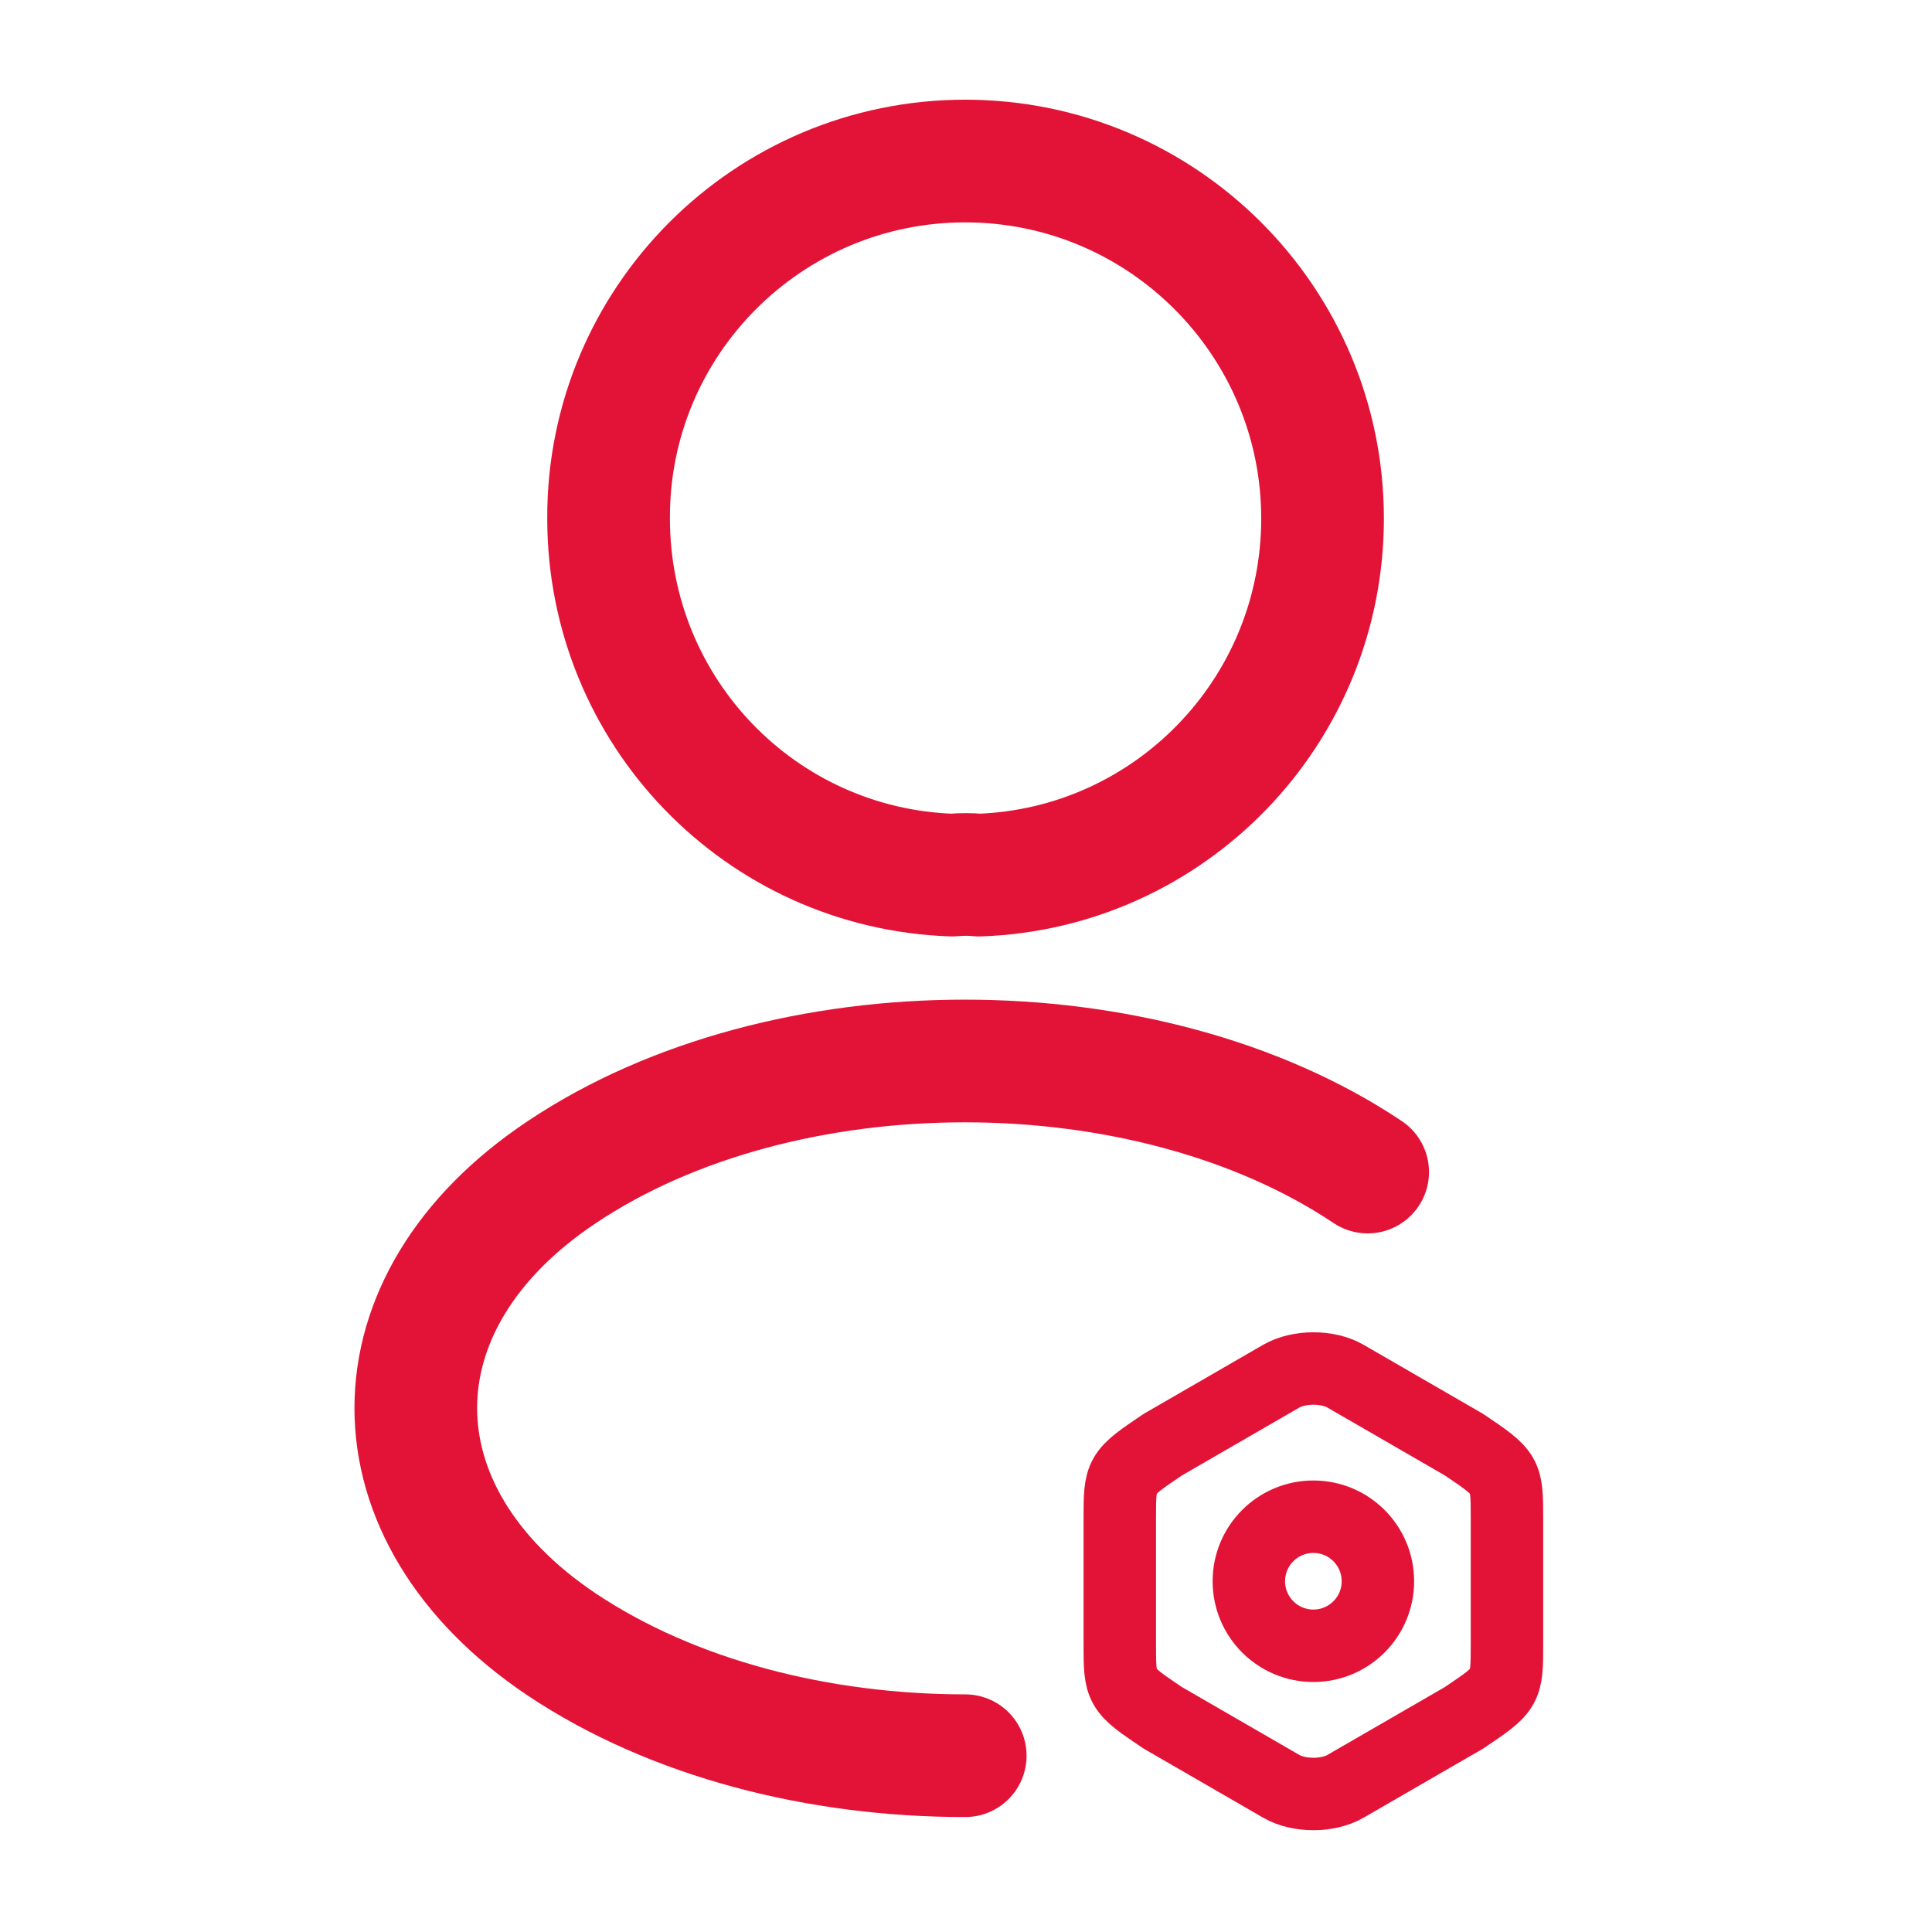
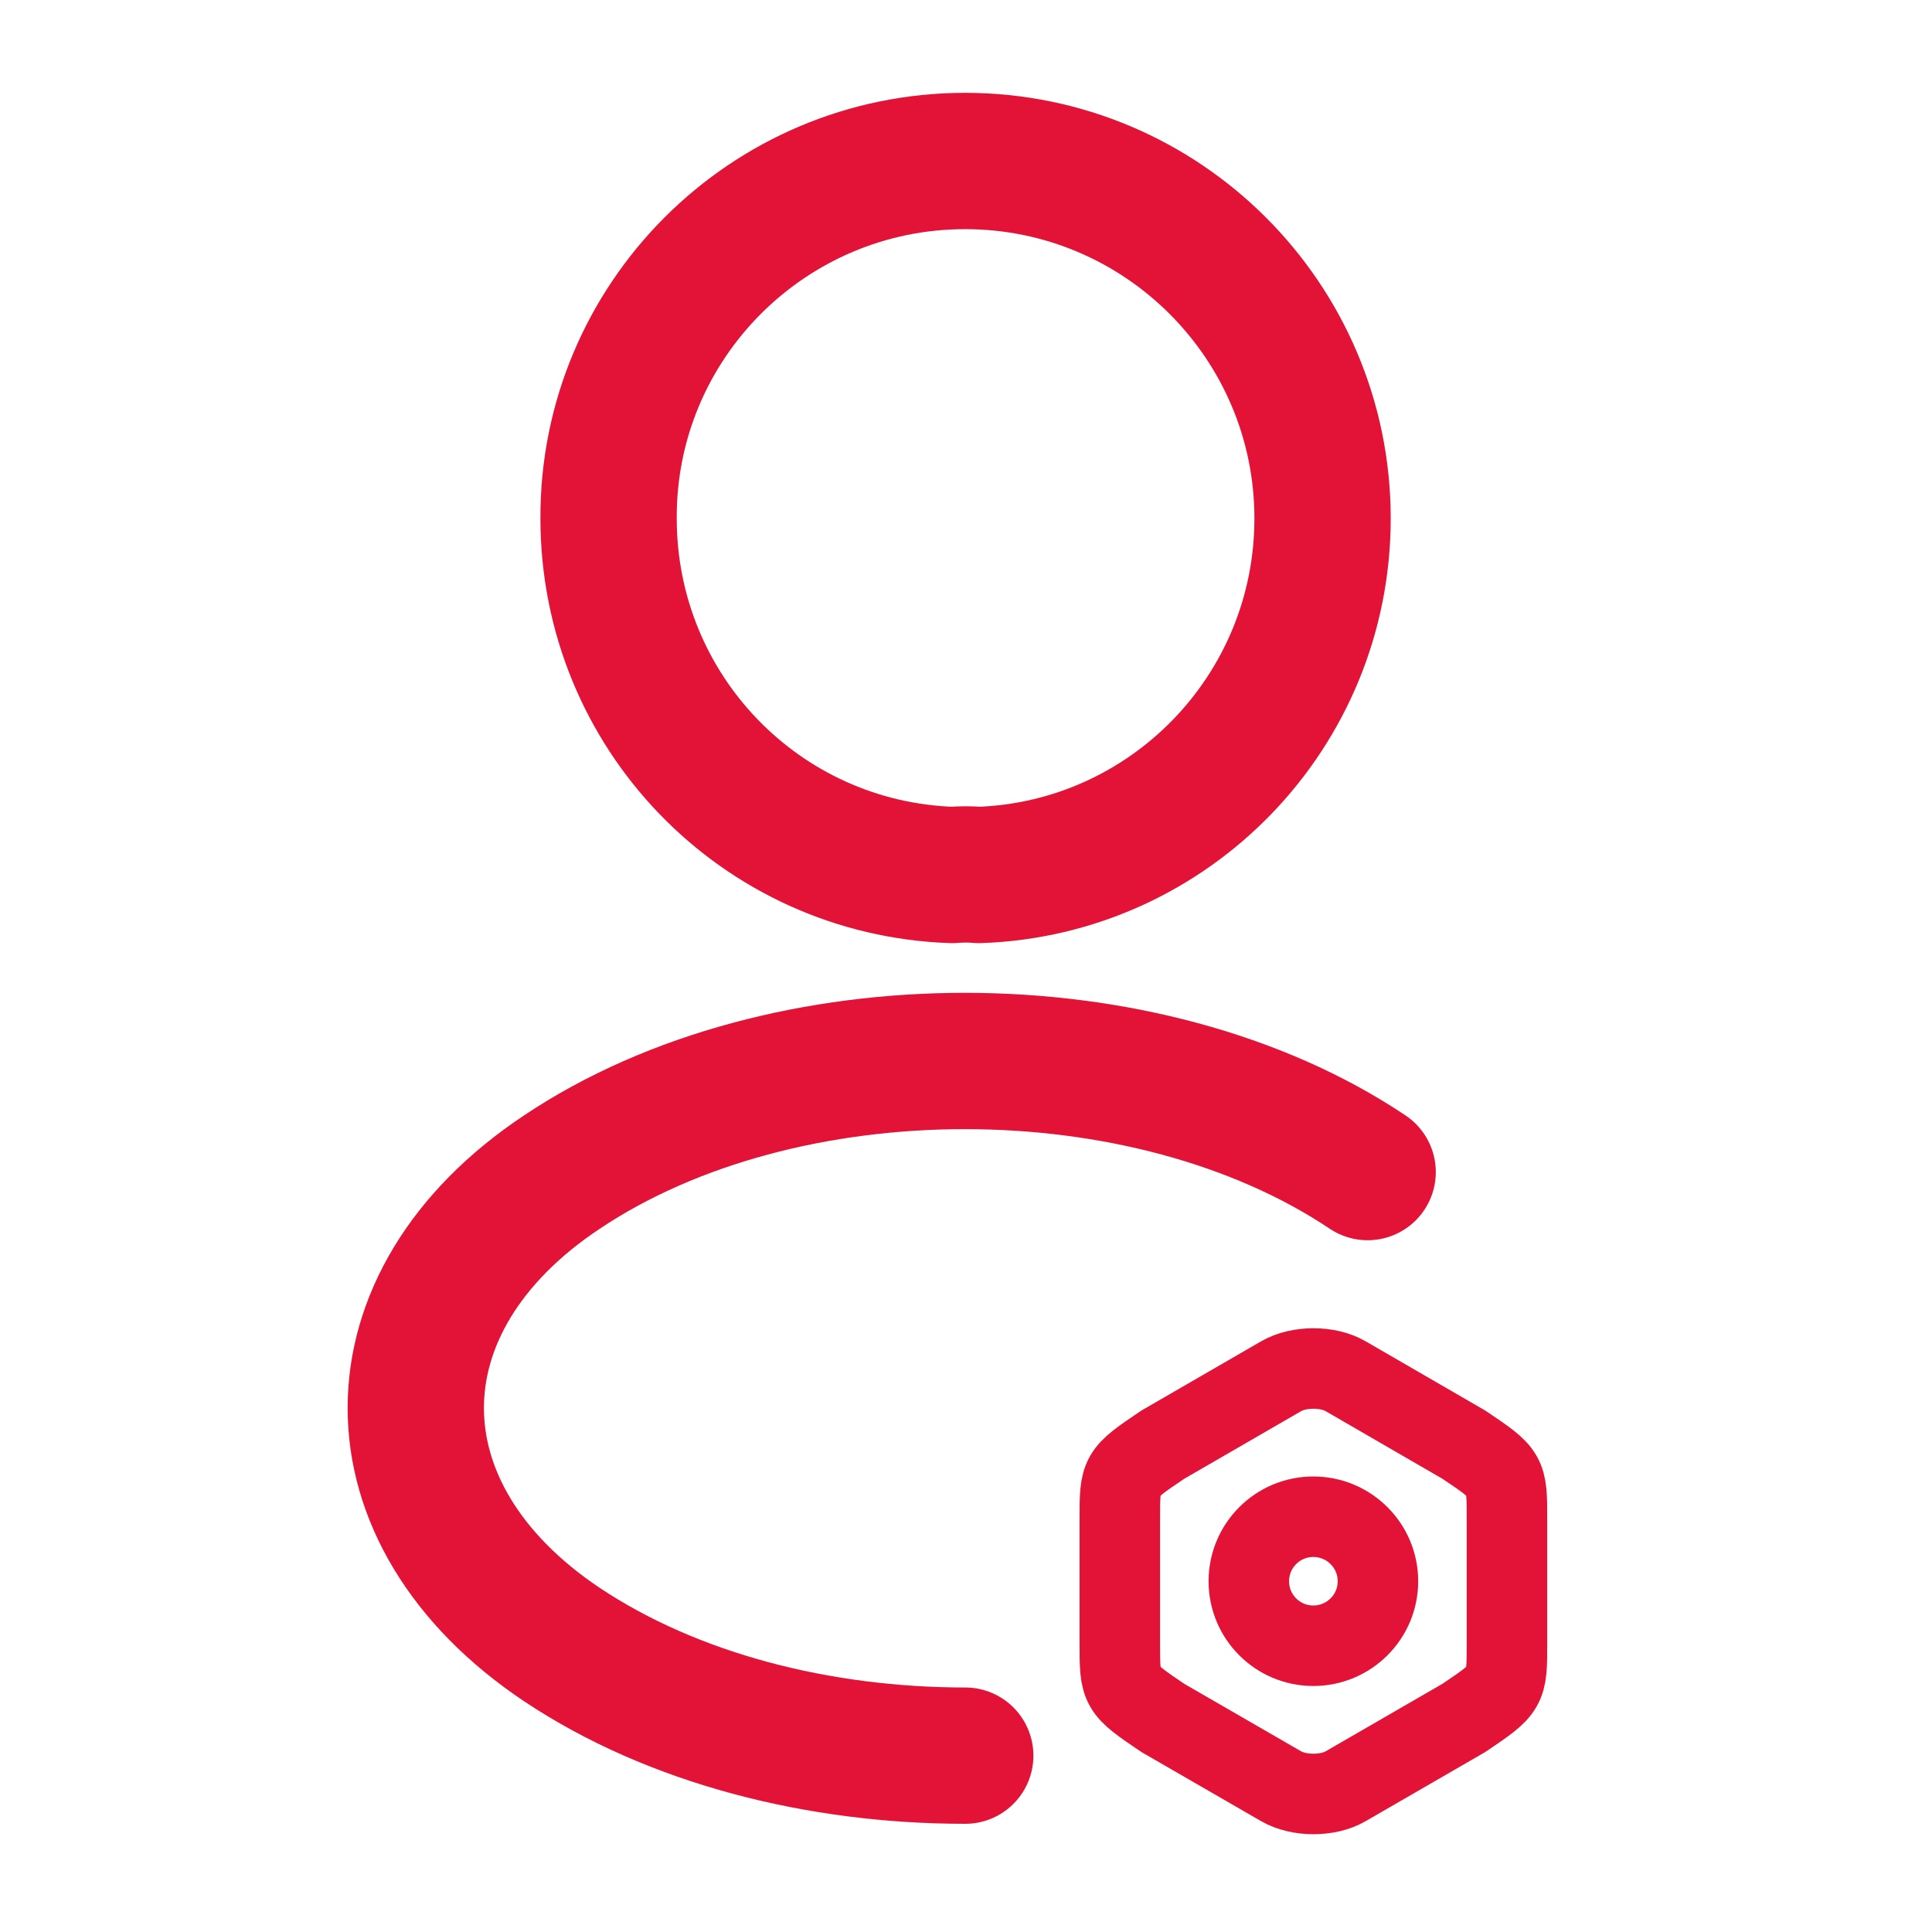
- <svg xmlns="http://www.w3.org/2000/svg" width="20" height="20" viewBox="0 0 20 20" fill="none">
-   <path d="M10.133 9.059C10.05 9.05 9.95 9.05 9.858 9.059C7.875 8.992 6.3 7.367 6.3 5.367C6.292 3.325 7.95 1.667 9.992 1.667C12.033 1.667 13.691 3.325 13.691 5.367C13.691 7.367 12.108 8.992 10.133 9.059Z" stroke="#E31337" stroke-width="1.27" stroke-linecap="round" stroke-linejoin="round" />
-   <path d="M9.992 18.175C8.475 18.175 6.967 17.792 5.817 17.025C3.8 15.675 3.8 13.475 5.817 12.133C8.108 10.6 11.867 10.6 14.158 12.133" stroke="#E31337" stroke-width="1.27" stroke-linecap="round" stroke-linejoin="round" />
-   <path d="M11.592 15.726L11.592 17.011C11.592 17.483 11.592 17.483 12.037 17.783L13.262 18.491C13.447 18.598 13.747 18.598 13.93 18.491L15.155 17.783C15.6 17.483 15.6 17.483 15.6 17.013L15.6 15.726C15.6 15.256 15.6 15.256 15.155 14.955L13.93 14.247C13.747 14.14 13.447 14.14 13.262 14.247L12.037 14.955C11.592 15.256 11.592 15.256 11.592 15.726Z" stroke="#E31337" stroke-width="0.75" stroke-linecap="round" stroke-linejoin="round" />
-   <path d="M13.596 17.037C13.965 17.037 14.264 16.738 14.264 16.369C14.264 16 13.965 15.701 13.596 15.701C13.227 15.701 12.928 16 12.928 16.369C12.928 16.738 13.227 17.037 13.596 17.037Z" stroke="#E31337" stroke-width="0.75" stroke-linecap="round" stroke-linejoin="round" />
+ <svg xmlns="http://www.w3.org/2000/svg" width="18" height="18" viewBox="0 0 18 18" fill="none">
+   <path d="M9.12 8.152C9.045 8.145 8.955 8.145 8.872 8.152C7.087 8.092 5.67 6.63 5.67 4.83C5.662 2.993 7.155 1.5 8.992 1.5C10.83 1.5 12.322 2.993 12.322 4.83C12.322 6.63 10.897 8.092 9.12 8.152Z" stroke="#E31337" stroke-width="1.27" stroke-linecap="round" stroke-linejoin="round" />
+   <path d="M8.993 16.357C7.628 16.357 6.27 16.012 5.235 15.322C3.42 14.107 3.42 12.127 5.235 10.92C7.298 9.54 10.68 9.54 12.742 10.92" stroke="#E31337" stroke-width="1.27" stroke-linecap="round" stroke-linejoin="round" />
+   <path d="M10.433 14.153L10.433 15.309C10.433 15.734 10.433 15.734 10.833 16.005L11.936 16.642C12.102 16.738 12.373 16.738 12.537 16.642L13.639 16.005C14.04 15.734 14.04 15.734 14.04 15.311L14.04 14.153C14.04 13.73 14.04 13.73 13.639 13.46L12.537 12.822C12.373 12.726 12.102 12.726 11.936 12.822L10.833 13.46C10.433 13.73 10.433 13.73 10.433 14.153Z" stroke="#E31337" stroke-width="0.75" stroke-linecap="round" stroke-linejoin="round" />
+   <path d="M12.236 15.333C12.568 15.333 12.838 15.064 12.838 14.732C12.838 14.4 12.568 14.131 12.236 14.131C11.904 14.131 11.635 14.4 11.635 14.732C11.635 15.064 11.904 15.333 12.236 15.333Z" stroke="#E31337" stroke-width="0.75" stroke-linecap="round" stroke-linejoin="round" />
</svg>
